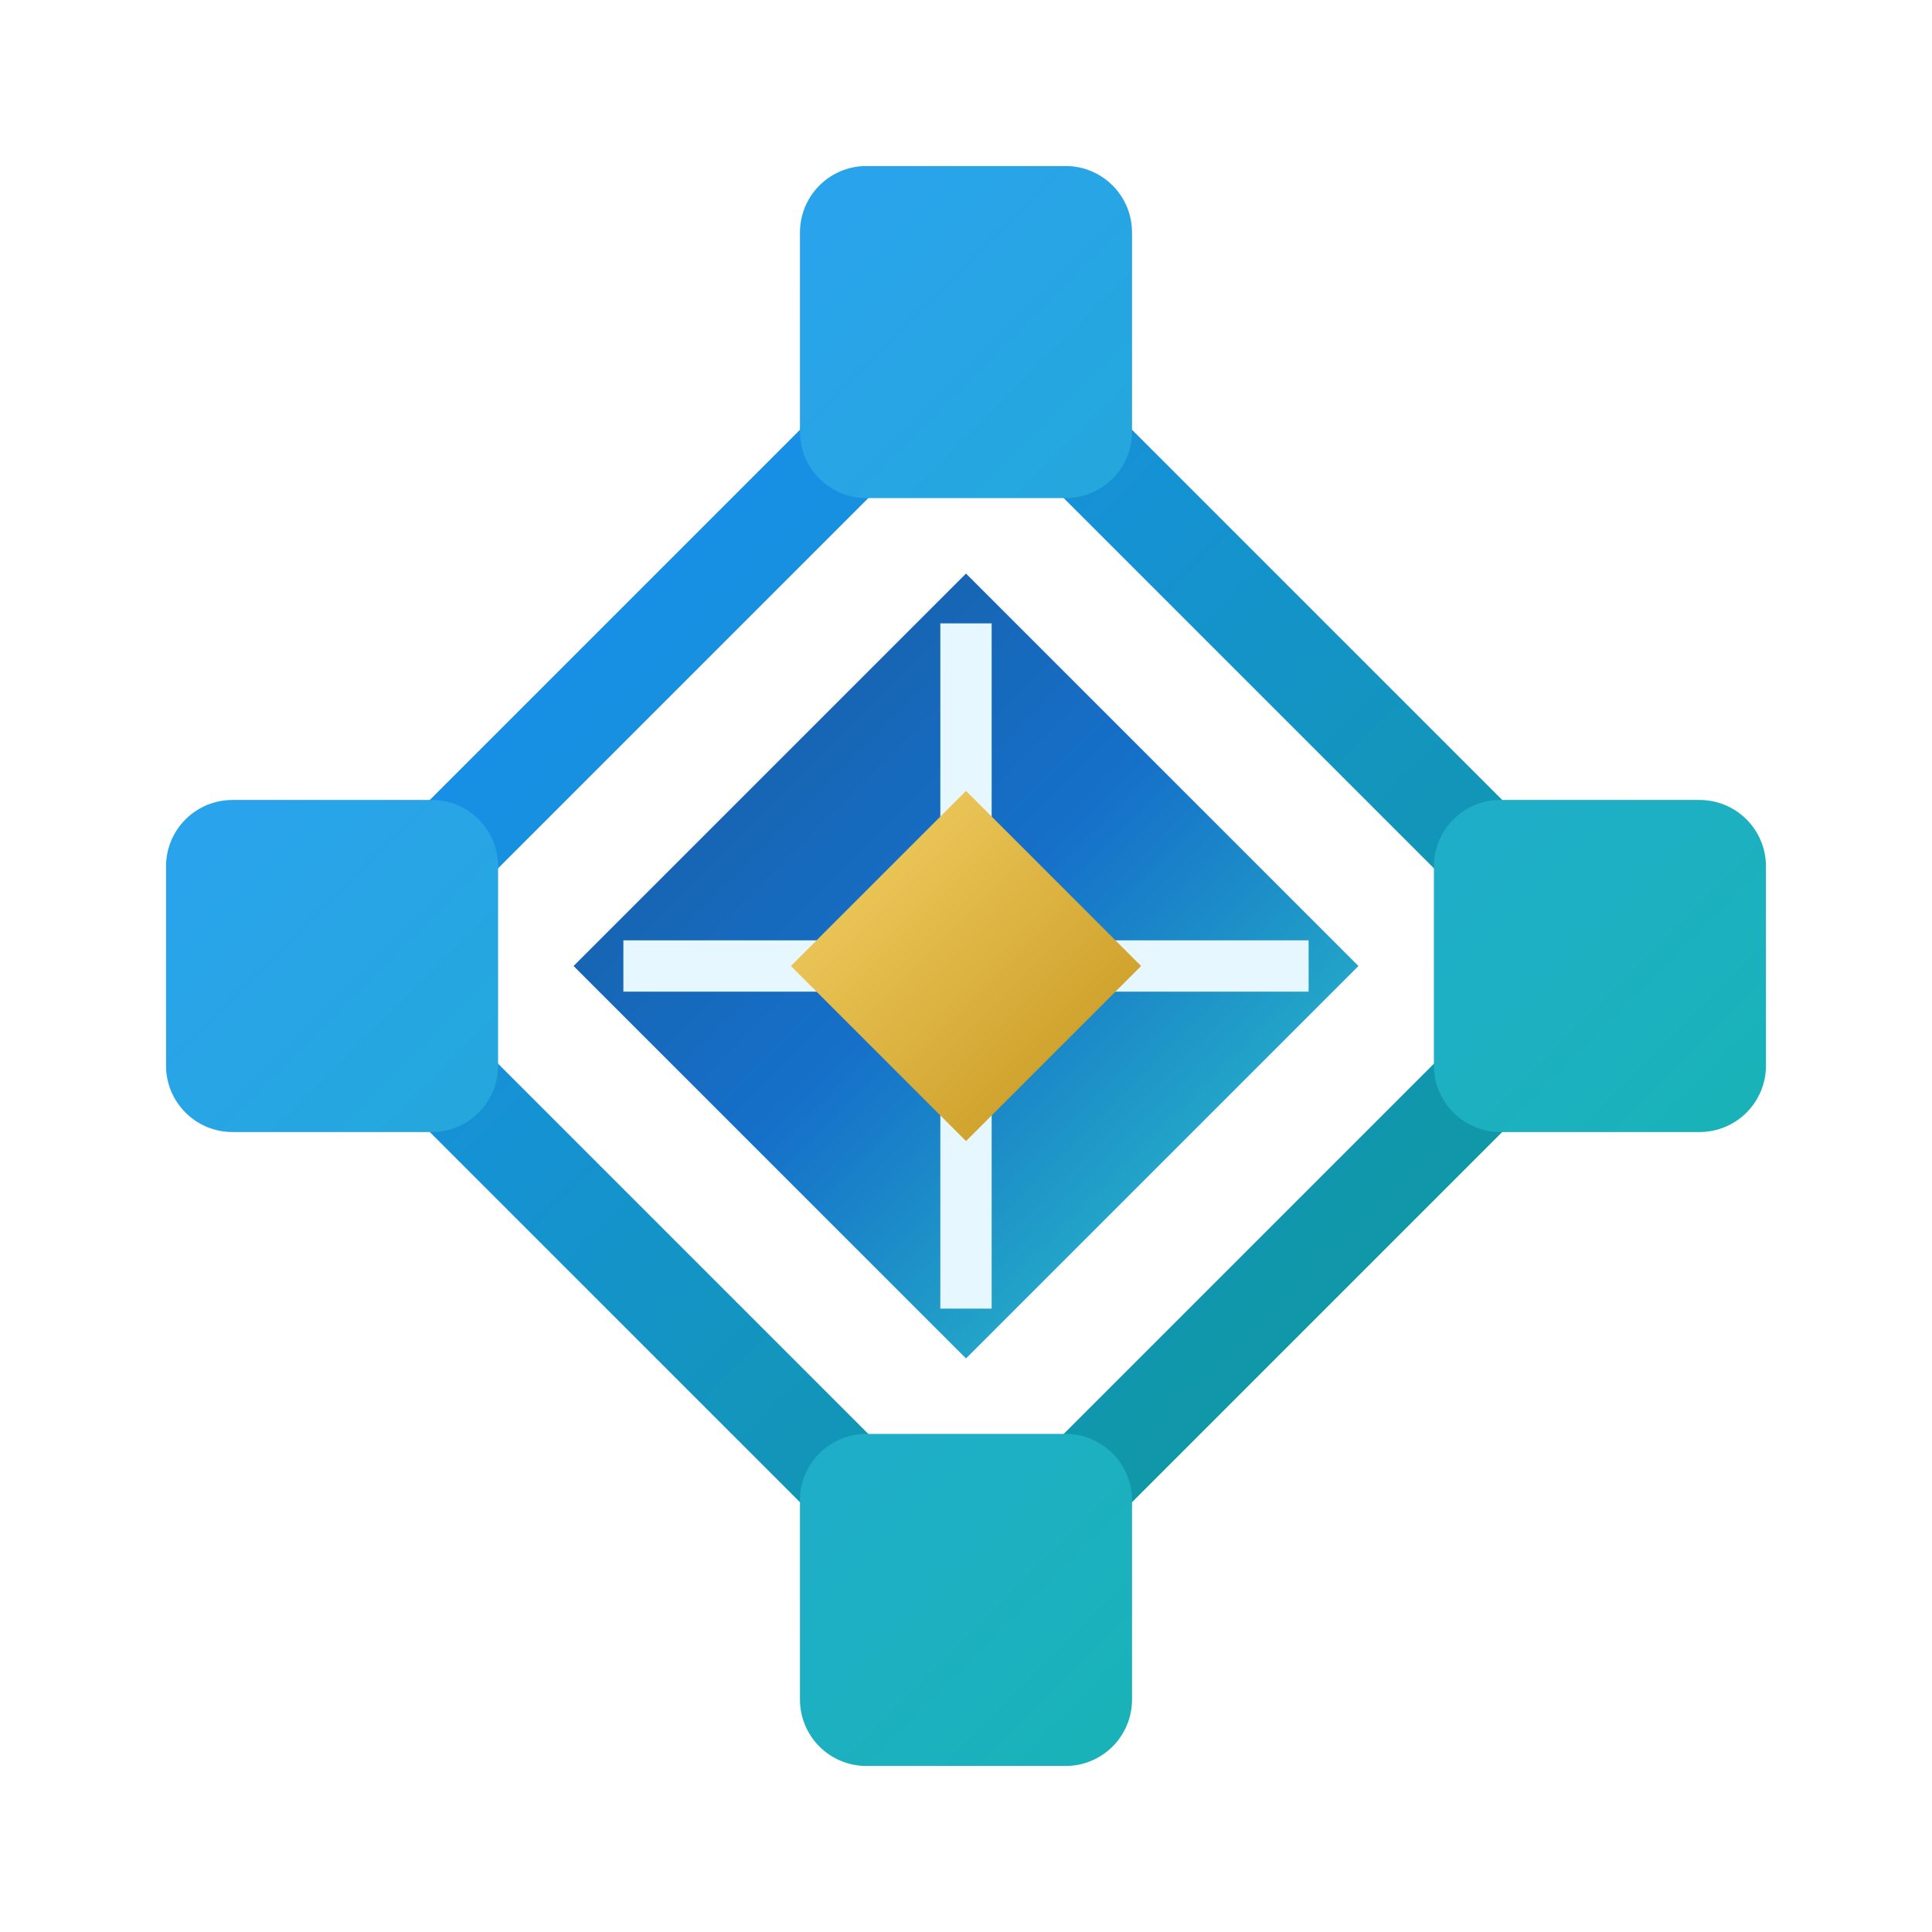
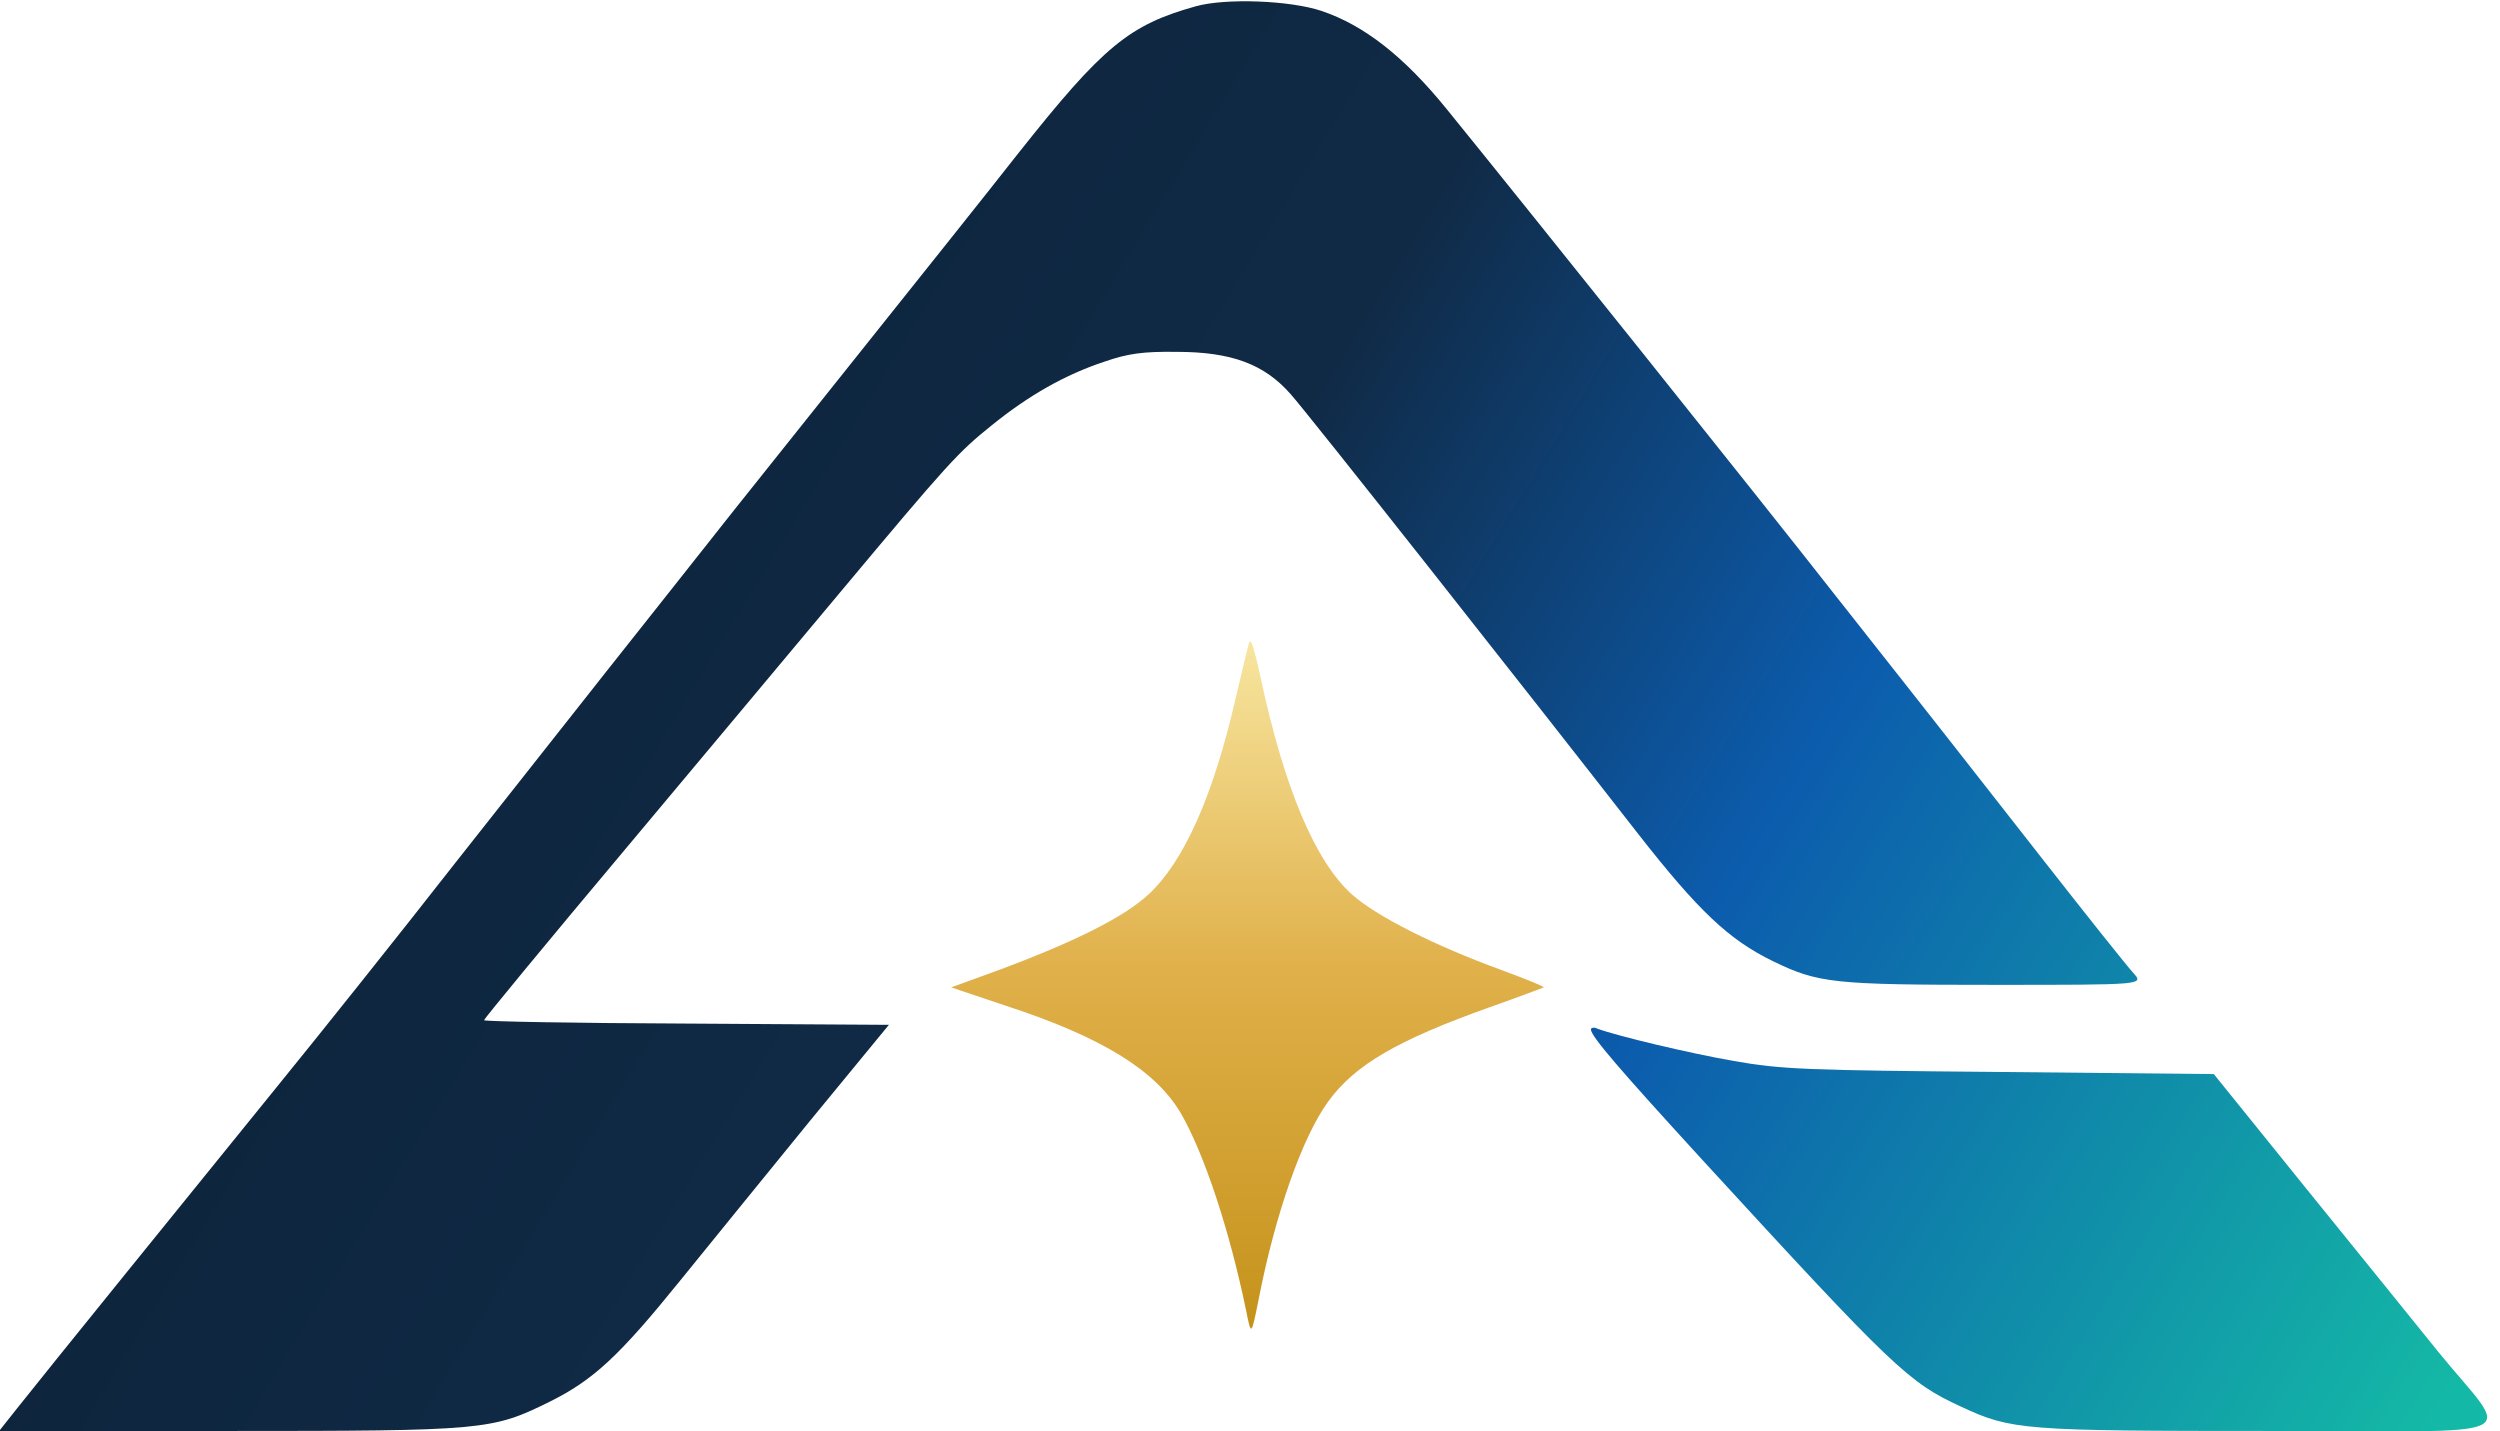
- <svg xmlns="http://www.w3.org/2000/svg" viewBox="0 0 64 64" fill="none" role="img" aria-labelledby="title">
+ <svg xmlns="http://www.w3.org/2000/svg" viewBox="0 0 594 340" fill="none" role="img" aria-labelledby="title">
  <defs>
-     <linearGradient id="aai-diamond" x1="19" y1="19" x2="45" y2="45" gradientUnits="userSpaceOnUse">
-       <stop offset="0" stop-color="#1A5A9E" />
-       <stop offset="0.48" stop-color="#1570C9" />
-       <stop offset="1" stop-color="#2ED3C6" />
-     </linearGradient>
-     <linearGradient id="aai-node" x1="6" y1="6" x2="58" y2="58" gradientUnits="userSpaceOnUse">
-       <stop offset="0" stop-color="#2F9DFF" />
+     <linearGradient id="mark-a" x1="18" y1="0" x2="576" y2="340" gradientUnits="userSpaceOnUse">
+       <stop offset="0" stop-color="#0B1F33" />
+       <stop offset="0.46" stop-color="#102A46" />
+       <stop offset="0.68" stop-color="#0C5CAD" />
      <stop offset="1" stop-color="#14B8A6" />
    </linearGradient>
-     <linearGradient id="aai-gold" x1="26" y1="26" x2="38" y2="38" gradientUnits="userSpaceOnUse">
-       <stop offset="0" stop-color="#F6D56A" />
+     <linearGradient id="mark-star" x1="296" y1="150" x2="296" y2="318" gradientUnits="userSpaceOnUse">
+       <stop offset="0" stop-color="#F8E7A2" />
+       <stop offset="0.48" stop-color="#E0B04A" />
      <stop offset="1" stop-color="#C4921A" />
    </linearGradient>
-     <linearGradient id="aai-cage" x1="11" y1="11" x2="53" y2="53" gradientUnits="userSpaceOnUse">
-       <stop offset="0" stop-color="#1A8CFF" />
-       <stop offset="1" stop-color="#0E9B8E" />
-     </linearGradient>
  </defs>
-   <path d="M32 11 L53 32 L32 53 L11 32 Z" stroke="url(#aai-cage)" stroke-width="3.2" stroke-linejoin="miter" />
-   <path d="M32 19 L45 32 L32 45 L19 32 Z" fill="url(#aai-diamond)" />
-   <path d="M32 21.5 V42.5 M21.5 32 H42.5" stroke="#E7F7FF" stroke-width="1.7" stroke-linecap="square" />
-   <path d="M32 26.2 L37.8 32 L32 37.8 L26.2 32 Z" fill="url(#aai-gold)" />
-   <rect x="26.5" y="5.5" width="11" height="11" rx="2.2" fill="url(#aai-node)" />
-   <rect x="47.5" y="26.5" width="11" height="11" rx="2.2" fill="url(#aai-node)" />
-   <rect x="26.5" y="47.5" width="11" height="11" rx="2.2" fill="url(#aai-node)" />
-   <rect x="5.5" y="26.5" width="11" height="11" rx="2.2" fill="url(#aai-node)" />
+   <path fill="url(#mark-a)" d="M284.10 1.50 C268.30 5.90 262.10 11.00 242.20 36.10 C233.40 47.30 218.30 66.20 208.80 78.10 C199.30 90.00 183.90 109.30 174.50 121.10 C165.20 132.90 151.70 149.90 144.50 159.00 C137.30 168.10 120.80 189.00 107.80 205.50 C94.90 222.00 76.00 245.70 65.90 258.10 C46.20 282.40 10.80 326.10 4.00 334.70 L-0.20 340.00 L54.20 340.00 C115.20 340.00 116.90 339.80 130.50 333.10 C141.00 327.90 147.10 322.20 161.50 304.40 C168.10 296.20 182.00 279.20 192.30 266.50 L211.20 243.50 L163.10 243.20 C136.60 243.10 115.00 242.70 115.00 242.40 C115.00 242.10 129.90 224.00 148.20 202.20 C166.50 180.40 189.50 152.80 199.40 141.00 C225.40 109.90 227.60 107.50 235.70 101.00 C244.50 93.90 253.10 89.00 262.50 85.90 C268.00 84.00 271.60 83.50 279.50 83.60 C292.60 83.60 300.40 86.50 306.70 93.70 C310.90 98.40 362.40 163.70 389.20 198.10 C403.60 216.50 410.80 223.30 421.30 228.40 C432.00 233.60 435.60 234.00 473.90 234.00 C509.40 234.00 509.40 234.00 506.90 231.20 C505.50 229.70 496.10 217.90 486.00 205.00 C475.90 192.10 465.30 178.60 462.50 175.00 C459.70 171.40 448.00 156.60 436.50 142.00 C416.50 116.50 363.20 49.90 343.80 26.00 C333.60 13.40 324.10 6.00 314.00 2.60 C306.60 0.10 291.20 -0.50 284.10 1.50 Z" />
+   <path fill="url(#mark-a)" d="M378.00 244.60 C378.00 246.20 384.90 254.20 404.40 275.50 C450.00 325.20 453.50 328.50 465.90 334.20 C477.90 339.80 480.50 340.00 539.90 340.00 C602.10 340.00 596.70 342.50 579.50 321.40 C574.60 315.30 560.50 297.90 548.20 282.70 L526.00 255.20 L475.20 254.70 C429.10 254.30 423.40 254.10 412.00 252.10 C401.20 250.20 384.40 246.20 379.50 244.40 C378.70 244.00 378.00 244.20 378.00 244.60 Z" />
+   <path fill="url(#mark-star)" d="M296.70 153.00 C296.30 154.40 294.90 160.40 293.50 166.30 C288.20 189.20 281.30 204.70 272.90 212.50 C267.30 217.70 256.00 223.50 237.80 230.30 L226.00 234.60 L238.80 238.90 C261.80 246.40 274.50 254.30 280.50 264.40 C286.10 274.00 292.20 292.50 296.10 311.50 C297.30 317.50 297.30 317.50 299.10 308.50 C303.00 288.50 309.40 270.20 315.60 261.70 C321.90 253.00 332.10 247.10 354.00 239.30 C360.80 236.90 366.60 234.70 366.80 234.60 C366.90 234.40 362.50 232.60 356.80 230.50 C340.90 224.70 327.00 217.70 321.20 212.50 C312.50 204.70 305.10 187.10 299.60 161.30 C297.90 153.50 297.10 151.20 296.70 153.00 Z" />
</svg>
